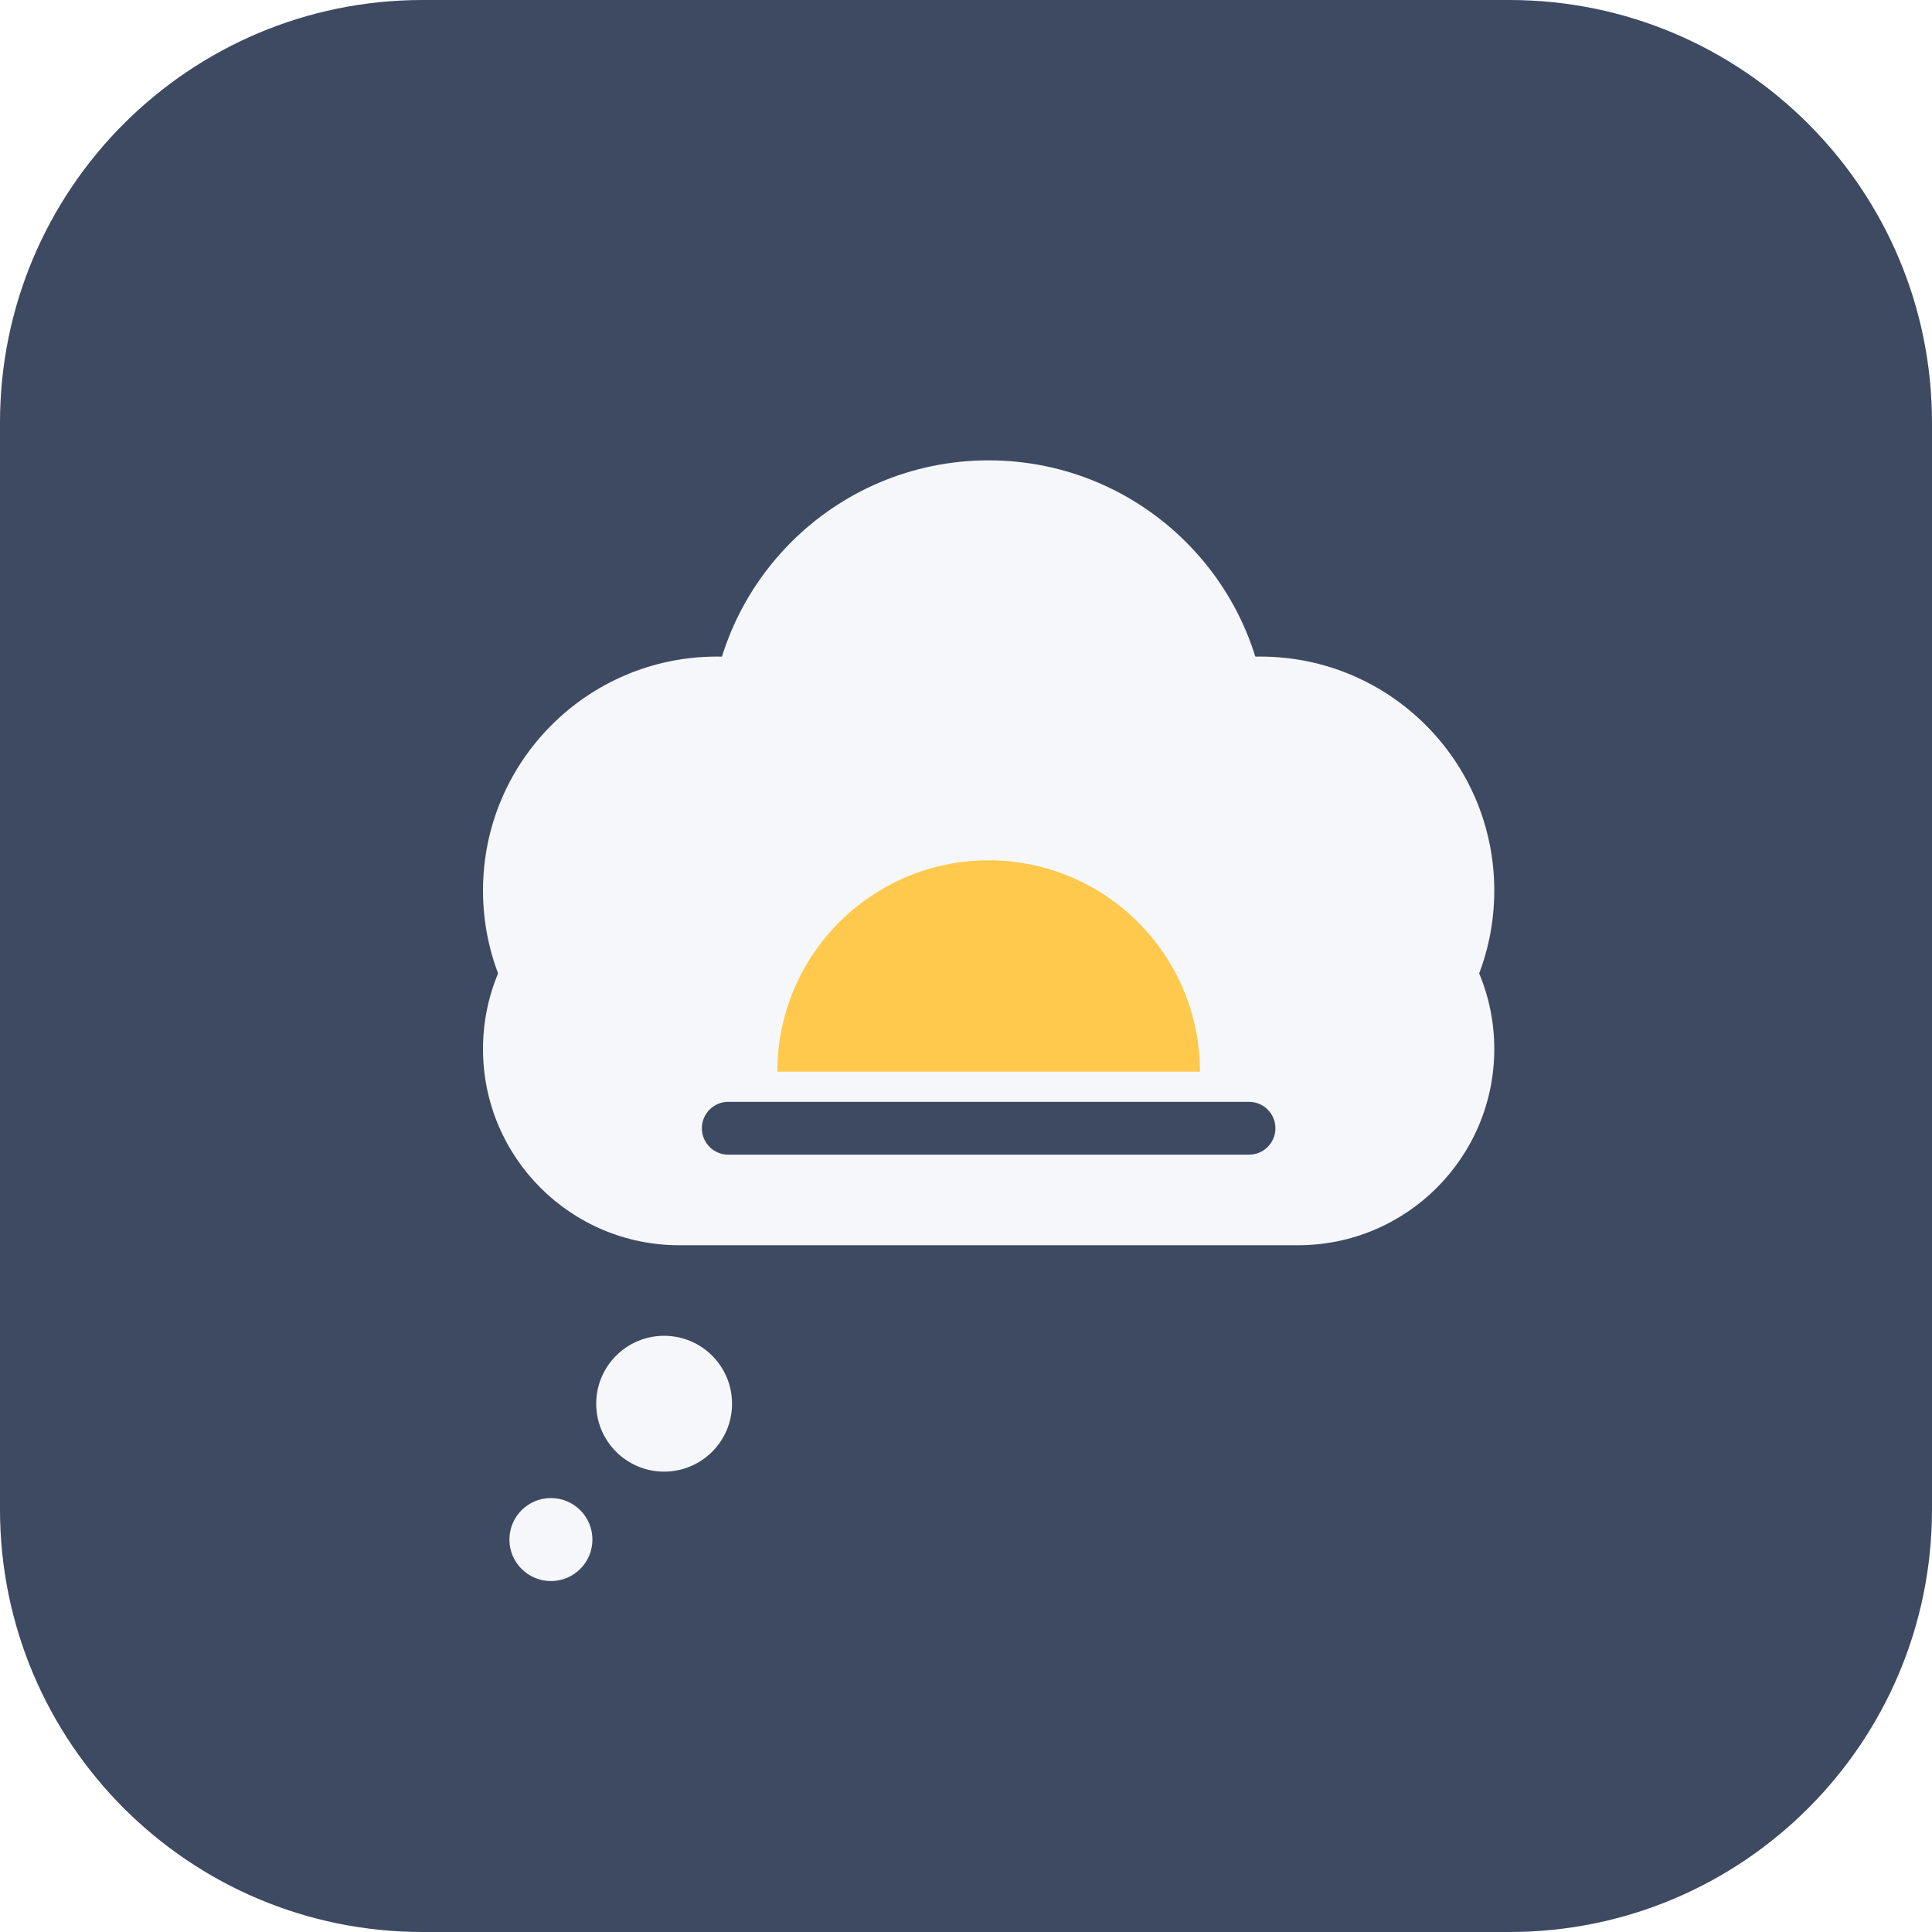
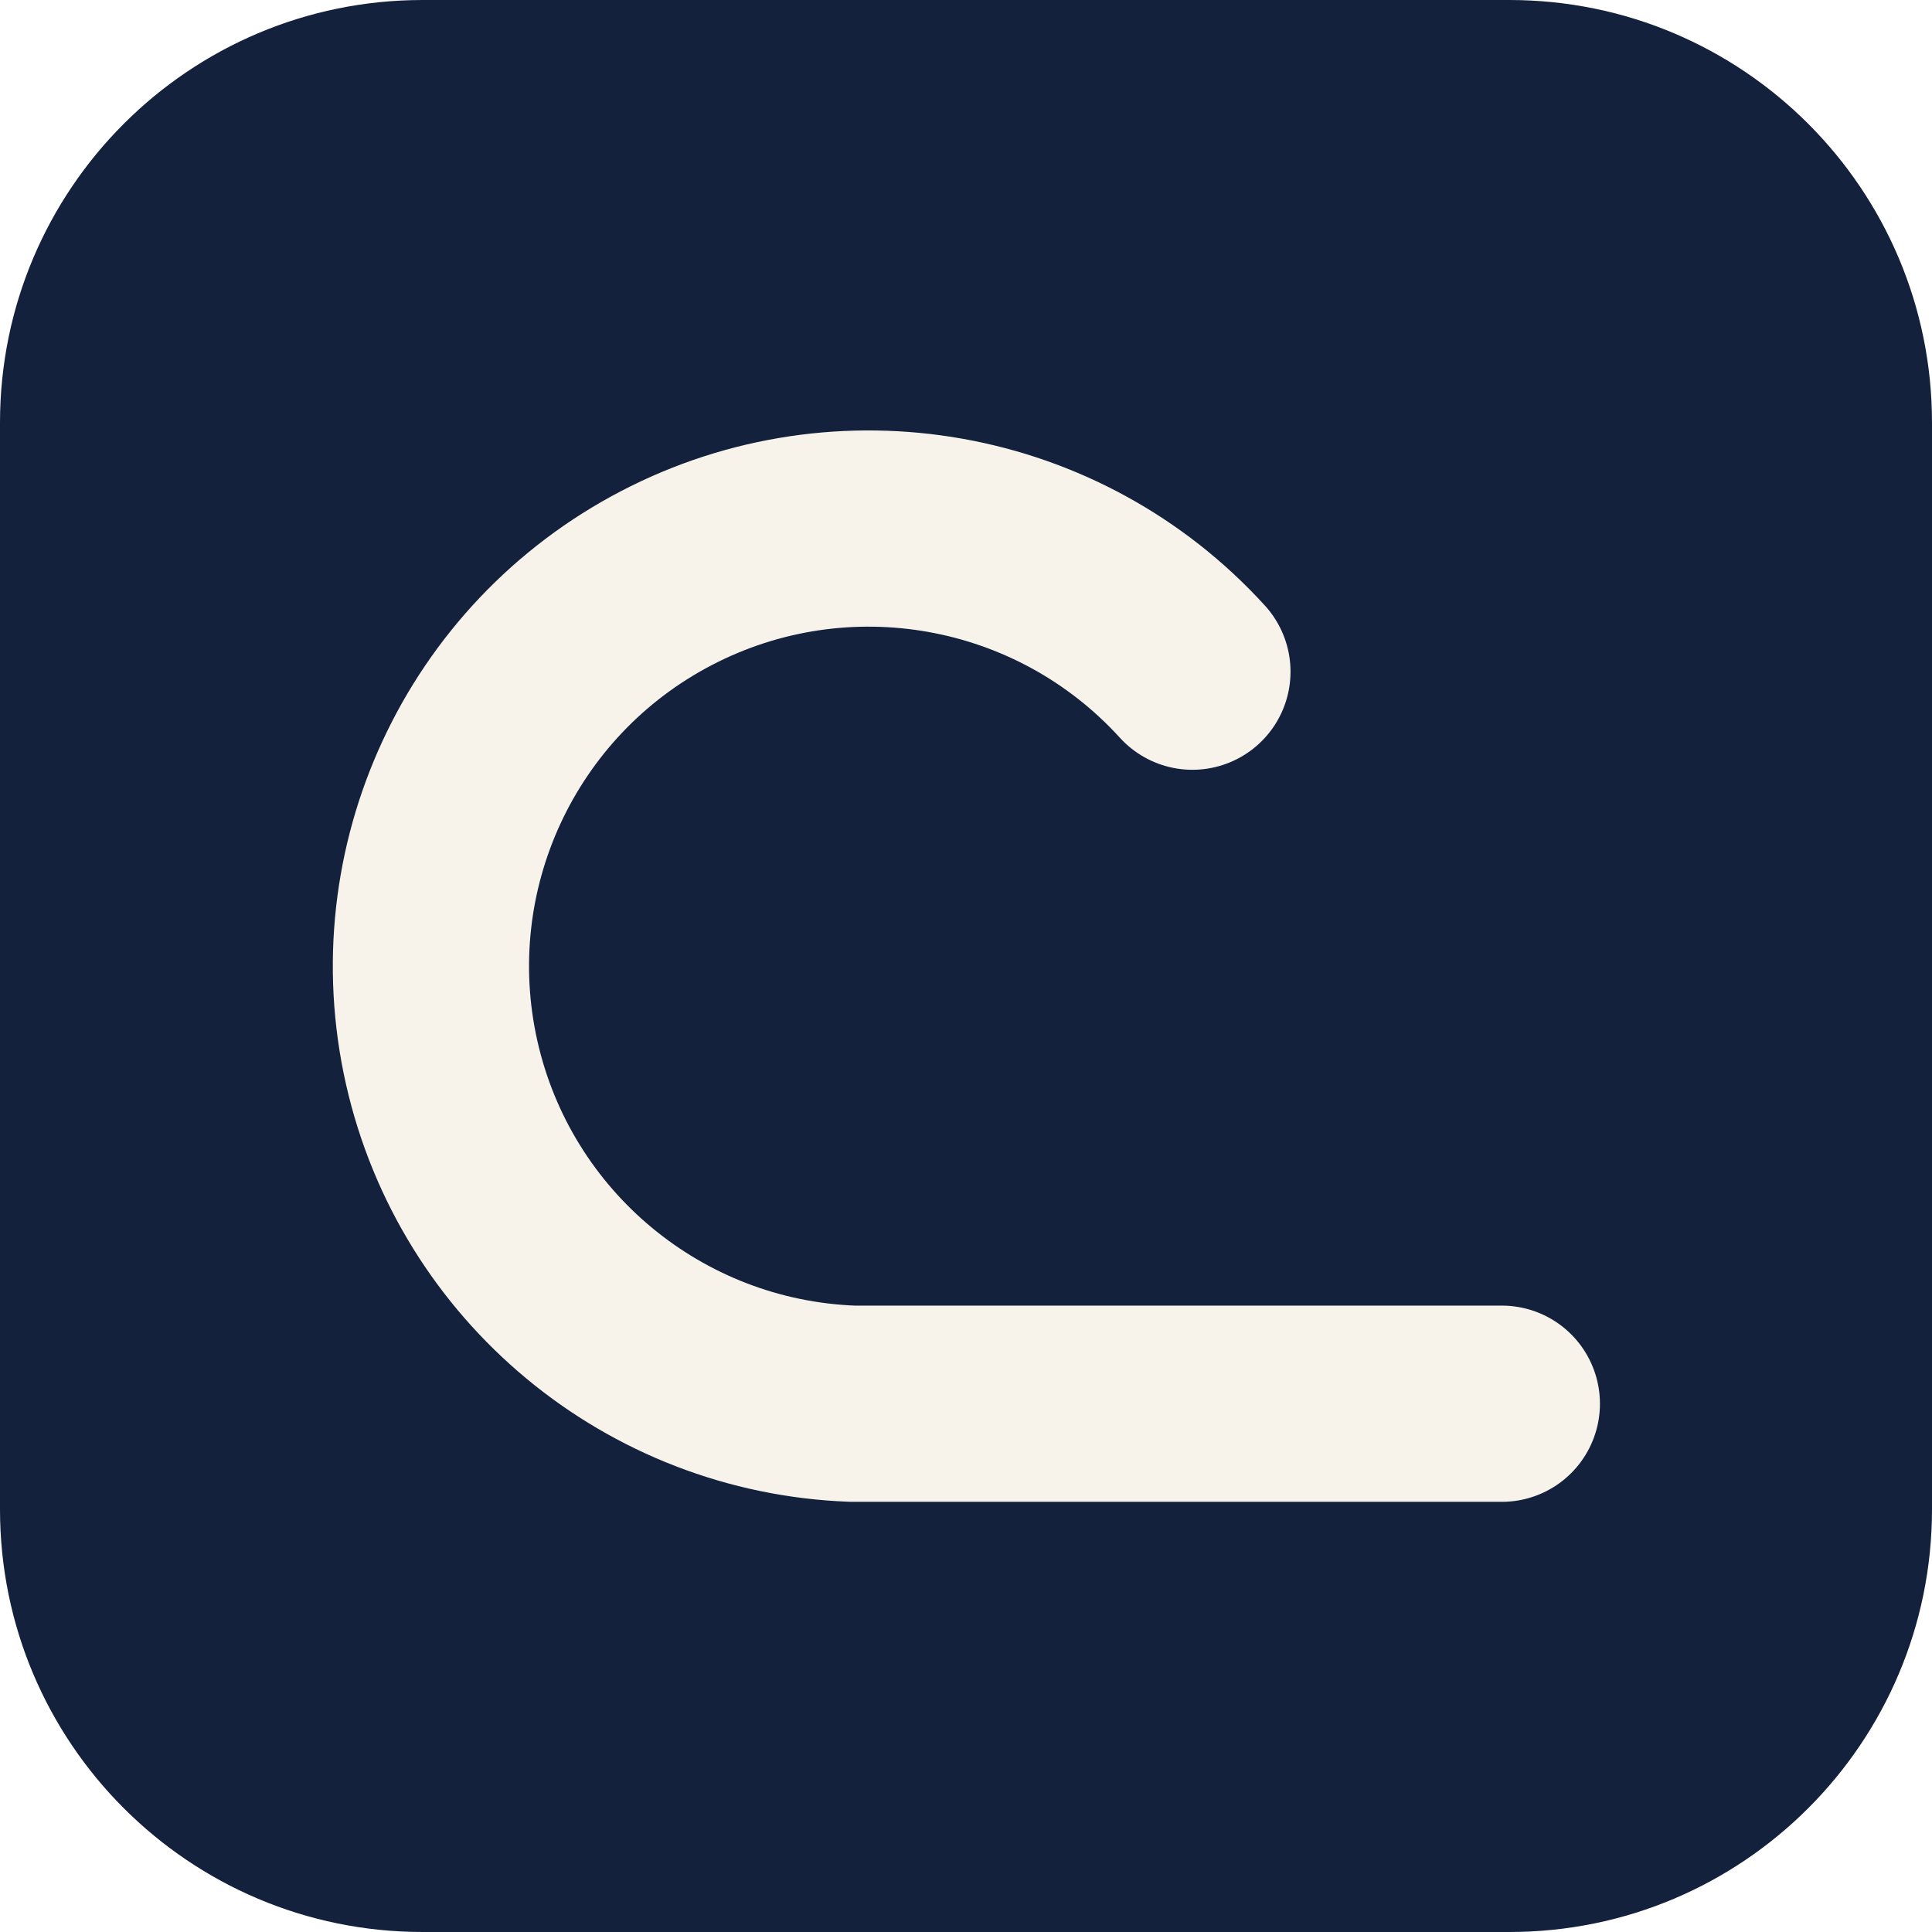
<svg xmlns="http://www.w3.org/2000/svg" viewBox="0 0 512 512">
-   <rect width="512" height="512" rx="112" fill="#3E4A61" />
-   <g fill="#F5F7FA">
-     <circle cx="190" cy="236" r="62" />
-     <circle cx="262" cy="196" r="74" />
-     <circle cx="334" cy="236" r="62" />
-     <rect x="128" y="226" width="268" height="104" rx="52" />
-     <circle cx="176" cy="372" r="18" />
-     <circle cx="146" cy="408" r="11" />
+   <rect width="512" height="512" rx="112" fill="#14213D" />
+   <g transform="translate(-6 0)">
+     <path d="M322 178A116 116 0 1 0 232 372H404" fill="none" stroke="#F7F3EA" stroke-width="52" stroke-linecap="round" stroke-linejoin="round" />
  </g>
-   <path d="M206 284a56 56 0 0 1 112 0z" fill="#FFC94D" />
-   <rect x="186" y="292" width="152" height="14" rx="7" fill="#3E4A61" />
</svg>
